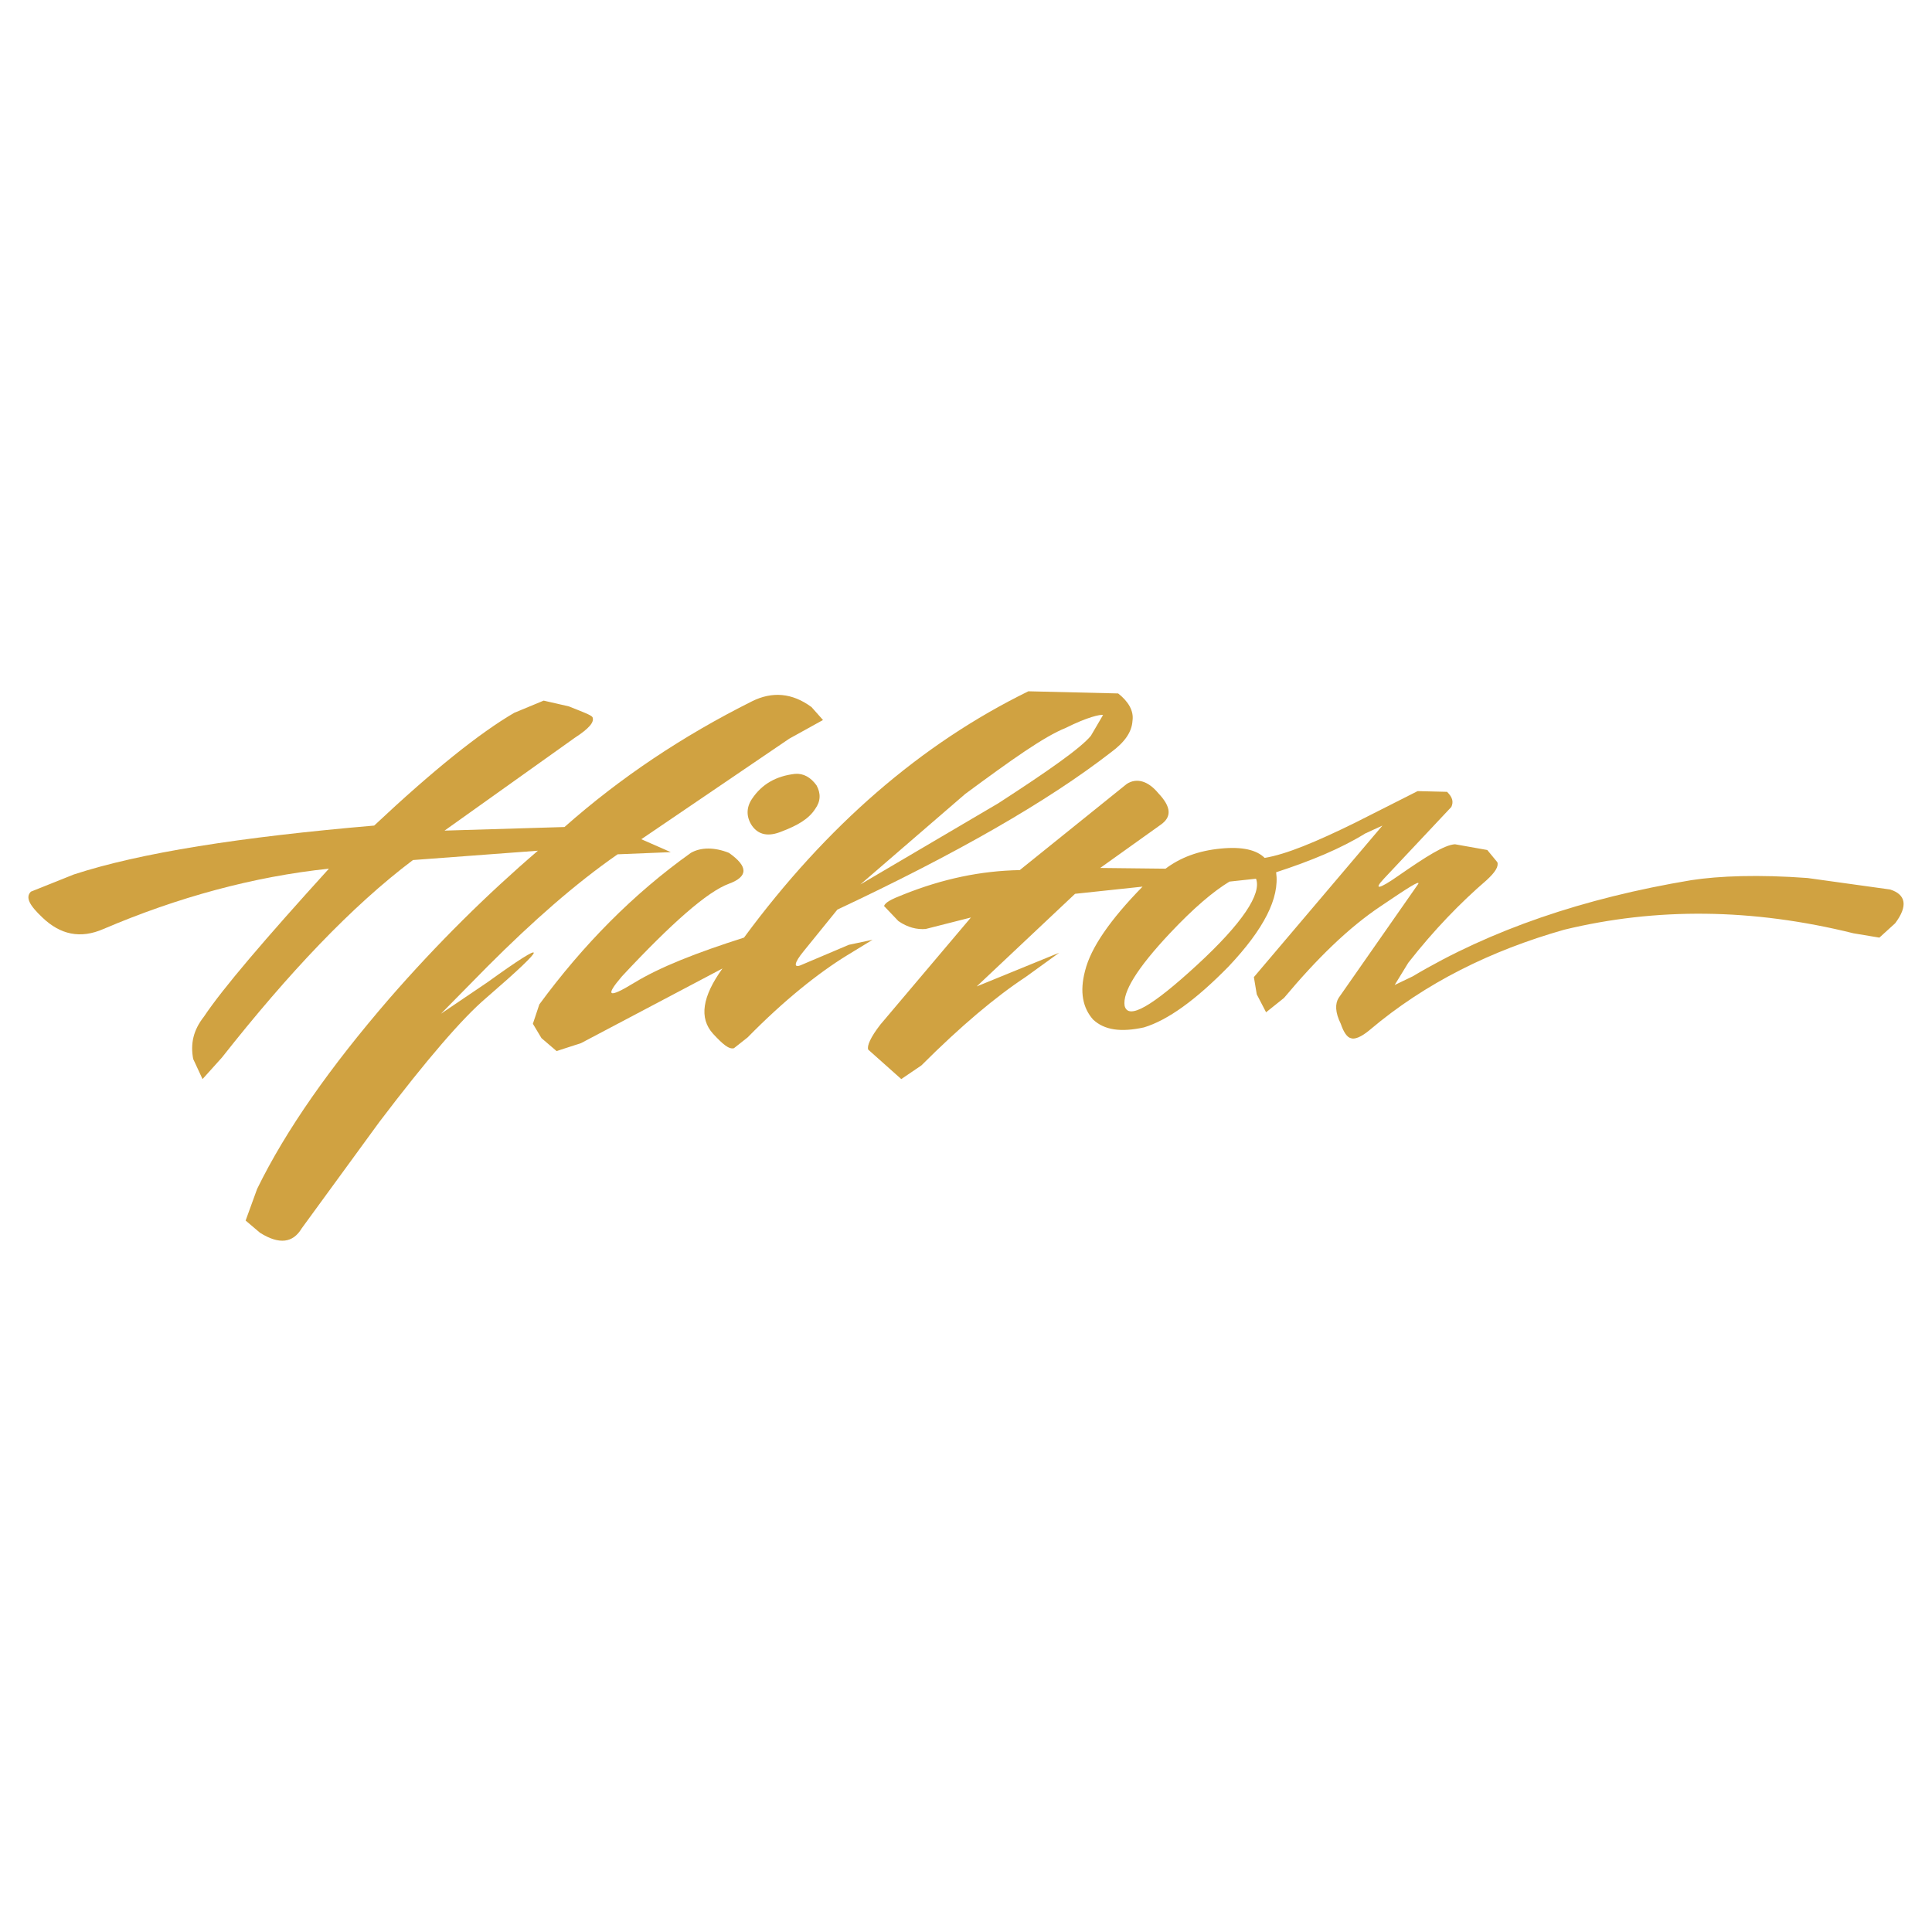
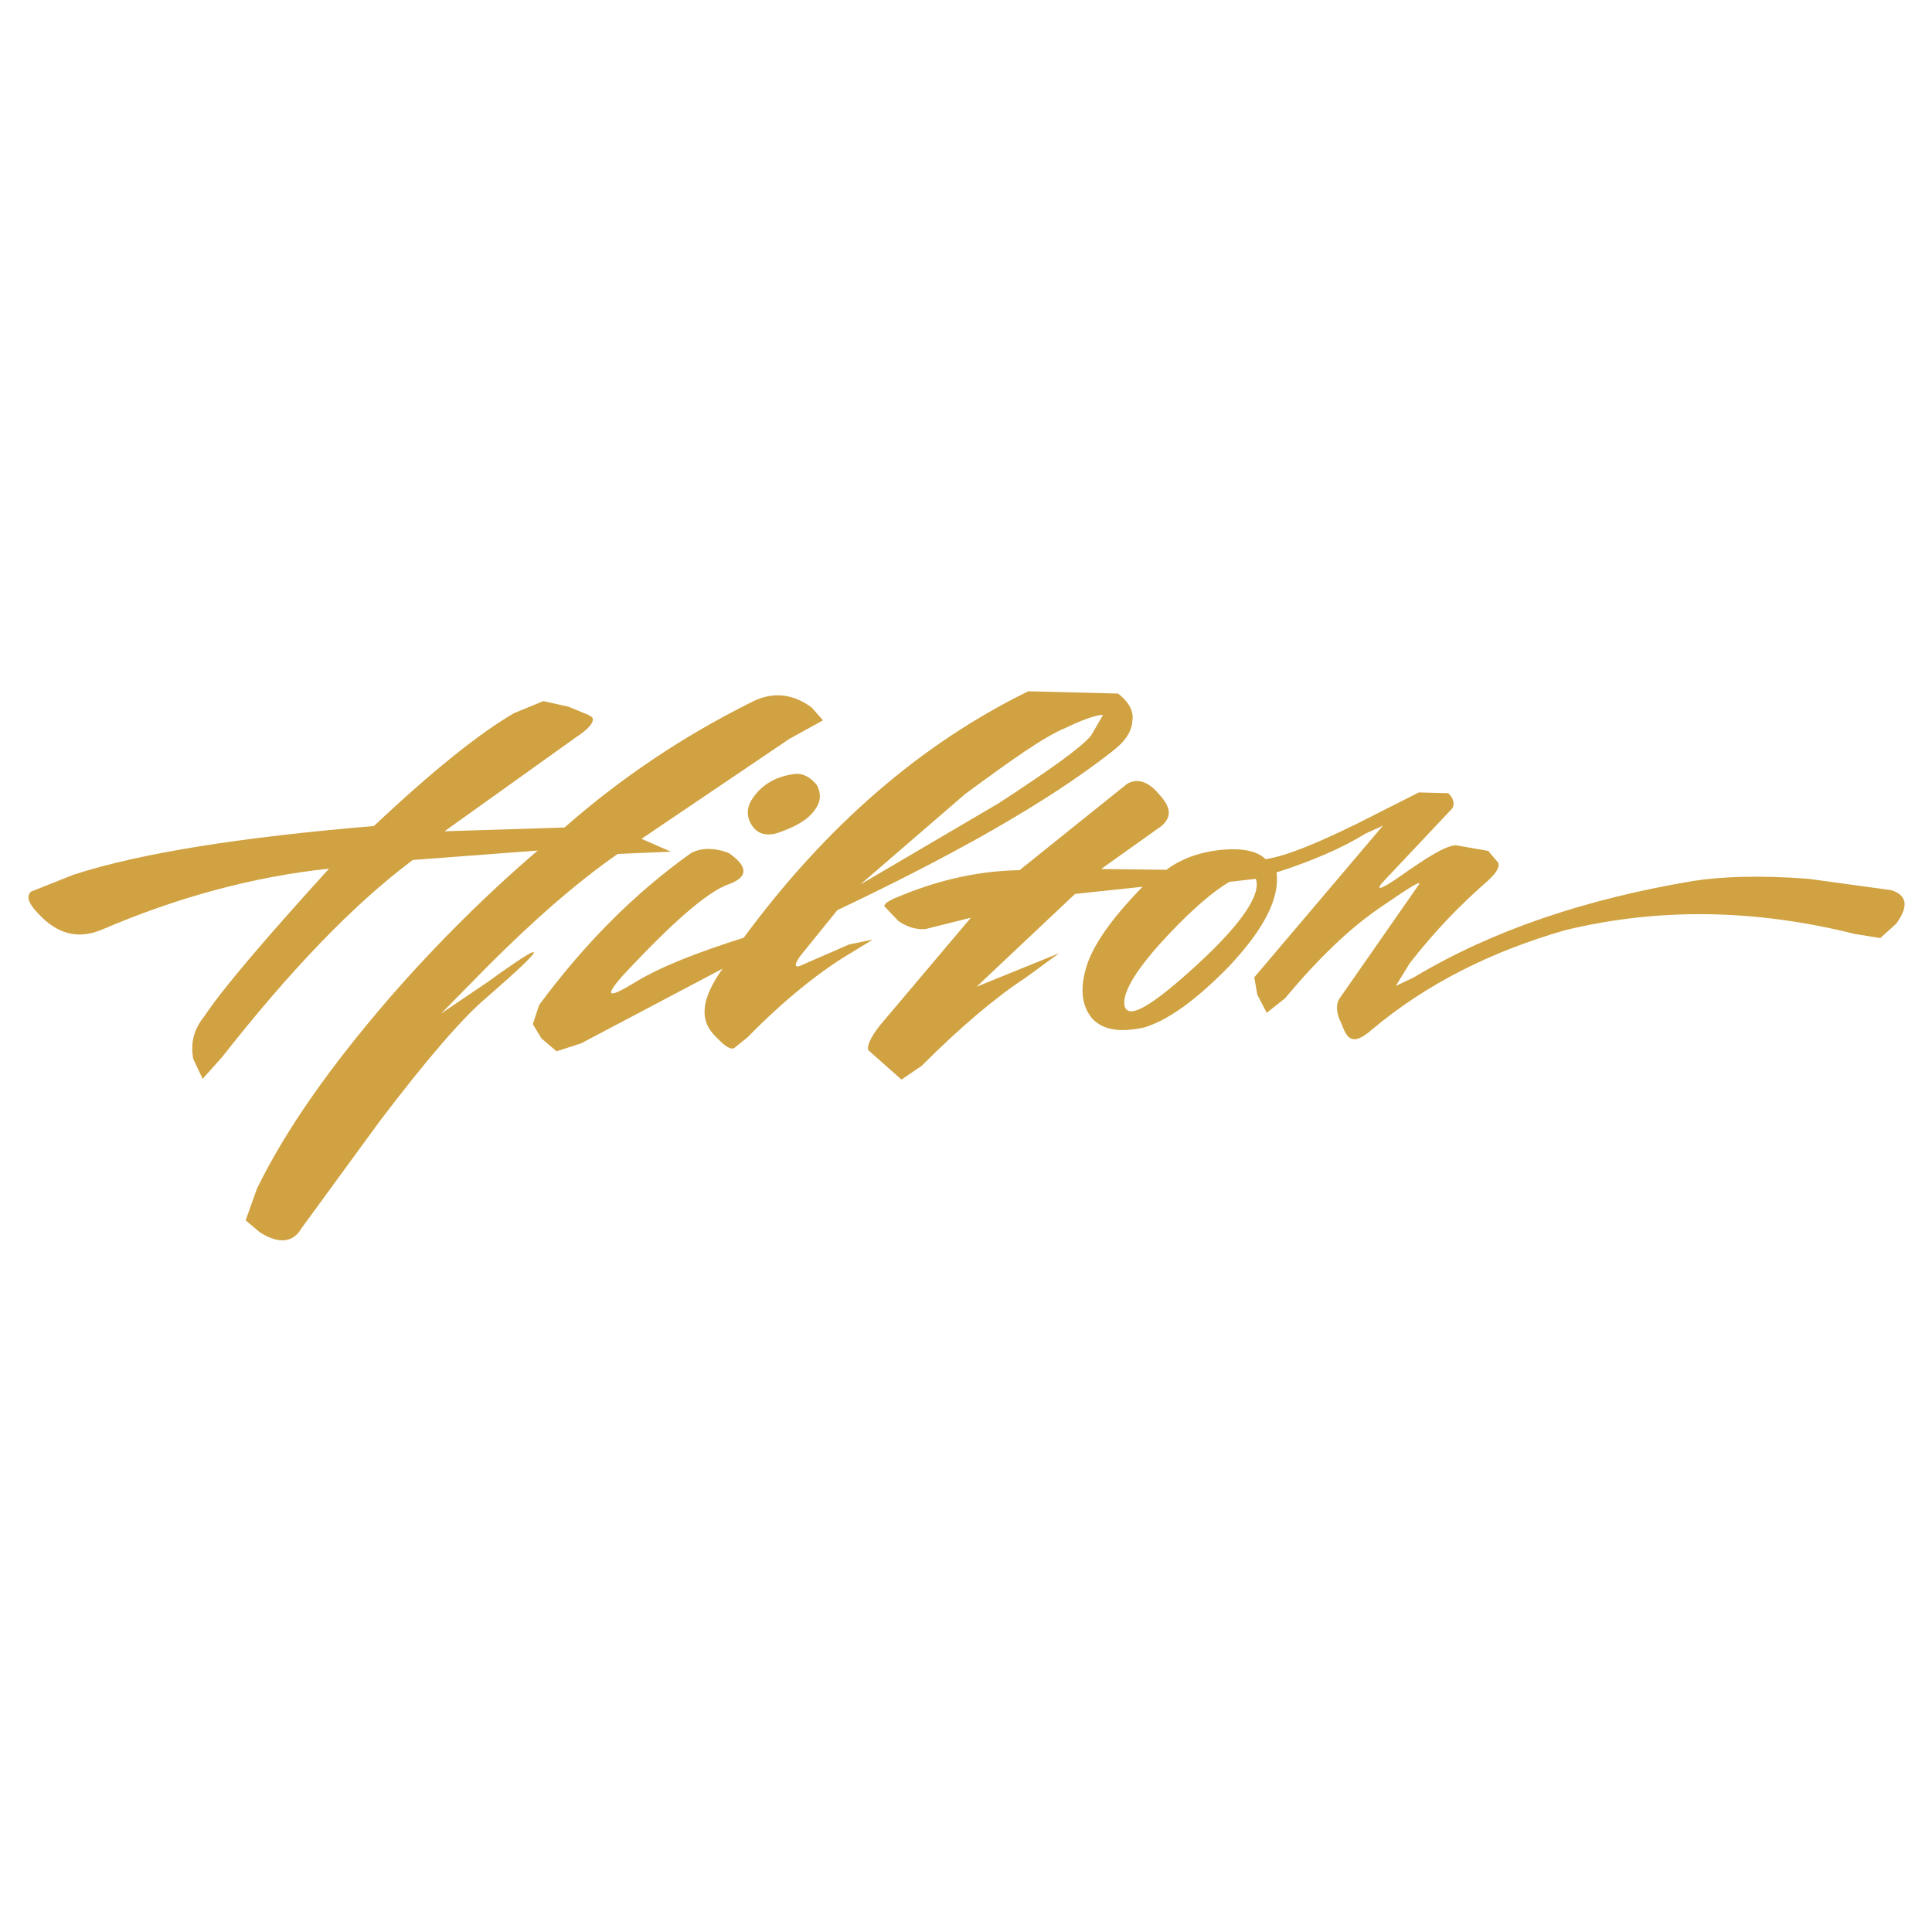
- <svg xmlns="http://www.w3.org/2000/svg" version="1.1" id="Layer_1" x="0px" y="0px" width="192.756px" height="192.756px" viewBox="0 0 192.756 192.756" style="enable-background:new 0 0 192.756 192.756;" xml:space="preserve">
+ <svg xmlns="http://www.w3.org/2000/svg" version="1.1" id="Layer_1" x="0px" y="0px" viewBox="-153 154.2 512 512" enable-background="new -153 154.2 512 512" xml:space="preserve">
  <g>
-     <polygon style="fill-rule:evenodd;clip-rule:evenodd;fill:#FFFFFF;" points="0,0 192.756,0 192.756,192.756 0,192.756 0,0 " />
-     <path style="fill-rule:evenodd;clip-rule:evenodd;fill:#D0A241;" d="M110.842,75.06c1.361-1.003,2.078-2.006,2.148-3.152 c0.145-1.003-0.43-1.935-1.432-2.723l-8.957-0.215c-10.675,5.23-20.132,13.398-28.372,24.575 c-4.729,1.505-8.382,2.937-10.962,4.513c-2.579,1.576-2.937,1.361-1.218-0.645c4.944-5.302,8.526-8.454,10.676-9.242 c1.935-0.717,1.935-1.72,0-3.081c-1.433-0.573-2.794-0.573-3.797,0c-5.732,4.084-10.747,9.171-15.118,15.118l-0.645,1.934 l0.859,1.434l1.505,1.289l2.436-0.789l14.115-7.45c-2.007,2.794-2.365,4.944-0.932,6.521c0.932,1.002,1.576,1.576,2.078,1.432 l1.361-1.074c3.654-3.725,7.093-6.447,9.887-8.167l2.58-1.576l-2.364,0.501l-4.729,2.006c-0.788,0.358-0.788-0.143,0.215-1.361 l3.368-4.156C95.294,85.234,104.465,80.004,110.842,75.06L110.842,75.06z M110.053,71.334l-1.217,2.078 c-1.004,1.218-4.156,3.438-9.242,6.734l-13.757,8.096l10.46-9.027c4.656-3.439,7.881-5.732,10.031-6.592 C108.477,71.549,109.768,71.263,110.053,71.334L110.053,71.334z" />
-     <path style="fill-rule:evenodd;clip-rule:evenodd;fill:#D0A241;" d="M115.57,79.144c-1.002-1.218-2.15-1.576-3.152-0.932 l-10.676,8.598c-3.869,0.071-7.667,0.859-11.607,2.436c-1.29,0.501-1.791,0.788-1.935,1.146l1.433,1.504 c0.932,0.646,1.863,0.86,2.723,0.789l4.514-1.147l-9.028,10.676c-1.003,1.289-1.361,2.148-1.218,2.508l3.296,2.938l2.006-1.361 c3.94-3.941,7.451-6.879,10.388-8.812l3.369-2.436l-8.24,3.368l9.816-9.243l6.734-0.717c-3.225,3.296-5.158,6.09-5.732,8.384 c-0.572,2.148-0.215,3.725,0.789,4.871c1.145,1.074,2.795,1.289,5.086,0.789c2.365-0.717,5.16-2.723,8.455-6.091 c3.512-3.726,5.088-6.806,4.729-9.386c3.512-1.146,6.447-2.364,8.885-3.868l1.719-0.789L125.1,97.486l0.287,1.719l0.93,1.791 l1.791-1.434c3.297-3.939,6.449-7.02,9.674-9.169c2.65-1.792,3.869-2.58,3.727-2.221l-7.953,11.391 c-0.359,0.574-0.359,1.434,0.213,2.58c0.287,0.859,0.646,1.361,1.004,1.434c0.359,0.143,1.004-0.072,1.934-0.859 c5.52-4.658,12.039-7.882,19.346-9.959c9.172-2.222,18.773-2.149,28.875,0.358l2.578,0.43l1.576-1.433 c1.291-1.719,1.076-2.866-0.5-3.368l-8.24-1.146c-4.871-0.358-8.812-0.215-11.607,0.215c-10.746,1.792-19.988,4.944-27.799,9.601 l-1.791,0.859l1.361-2.221c2.578-3.295,5.23-6.018,7.811-8.239c0.859-0.789,1.217-1.361,1.074-1.792l-1.004-1.218l-3.225-0.573 c-1.074,0.072-2.865,1.218-5.66,3.152c-1.934,1.361-2.508,1.433-1.432,0.287l6.734-7.165c0.215-0.501,0.143-0.932-0.43-1.505 l-2.938-0.071l-6.234,3.152c-3.939,1.935-6.877,3.153-9.027,3.511c-0.787-0.788-2.221-1.146-4.369-0.932 c-2.295,0.215-4.086,0.932-5.518,2.007l-6.52-0.072l6.018-4.299C116.932,81.508,116.859,80.505,115.57,79.144L115.57,79.144z M122.664,87.957l2.65-0.287c0.572,1.505-1.361,4.442-5.875,8.598c-4.514,4.156-6.879,5.518-7.236,4.084 c-0.215-1.361,1.217-3.726,4.514-7.236C119.08,90.608,121.016,88.96,122.664,87.957L122.664,87.957z" />
-     <path style="fill-rule:evenodd;clip-rule:evenodd;fill:#D0A241;" d="M3.083,88.96c-0.573,0.573-0.144,1.361,1.146,2.579 c1.792,1.72,3.798,2.15,6.09,1.147c7.38-3.153,14.975-5.23,22.497-6.018c-6.376,7.021-10.604,11.965-12.466,14.758 c-1.075,1.361-1.361,2.723-1.075,4.229l0.932,2.006l1.934-2.15C28.805,97.057,35.11,90.393,41.2,85.807l12.467-0.931 c-5.015,4.299-10.03,9.242-14.831,14.759c-5.875,6.807-10.318,13.111-13.184,18.986l-1.146,3.154l1.433,1.217 c1.935,1.219,3.296,1.004,4.156-0.43l7.738-10.604c4.729-6.234,8.312-10.389,10.676-12.396c6.305-5.444,6.305-6.017,0.143-1.574 l-4.657,3.152l4.657-4.729c4.514-4.514,8.741-8.239,12.968-11.177l5.302-0.215l-2.938-1.29l14.76-10.031l3.367-1.863l-1.146-1.289 c-1.935-1.433-3.94-1.576-5.946-0.573c-6.878,3.439-13.112,7.595-18.7,12.539L44.353,82.87l12.968-9.243 c1.433-0.931,2.006-1.576,1.791-2.078c-0.144-0.215-0.931-0.501-2.364-1.075l-2.507-0.573l-2.938,1.218 c-3.44,2.006-8.097,5.731-13.972,11.249c-13.398,1.146-23.357,2.723-29.949,4.872L3.083,88.96L3.083,88.96z" />
-     <path style="fill-rule:evenodd;clip-rule:evenodd;fill:#D0A241;" d="M79.317,77.209c-1.863,0.215-3.296,1.003-4.299,2.508 c-0.573,0.859-0.573,1.791,0,2.651c0.645,0.931,1.647,1.146,3.009,0.573c1.504-0.573,2.651-1.218,3.296-2.221 c0.573-0.788,0.573-1.576,0.144-2.364C80.893,77.568,80.176,77.138,79.317,77.209L79.317,77.209z" />
+     <polygon fill="#FFFFFF" points="-153,154.2 359,154.2 359,666.2 -153,666.2  " />
+     <path fill="#D0A241" d="M141.4,353.6c3.6-2.7,5.5-5.3,5.7-8.4c0.4-2.7-1.1-5.1-3.8-7.2l-23.8-0.6c-28.4,13.9-53.5,35.6-75.4,65.3   c-12.6,4-22.3,7.8-29.1,12c-6.9,4.2-7.8,3.6-3.2-1.7c13.1-14.1,22.6-22.5,28.4-24.5c5.1-1.9,5.1-4.6,0-8.2c-3.8-1.5-7.4-1.5-10.1,0   c-15.2,10.8-28.5,24.4-40.2,40.2l-1.7,5.1l2.3,3.8l4,3.4l6.5-2.1l37.5-19.8c-5.3,7.4-6.3,13.1-2.5,17.3c2.5,2.7,4.2,4.2,5.5,3.8   l3.6-2.9c9.7-9.9,18.8-17.1,26.3-21.7l6.9-4.2l-6.3,1.3L59.4,410c-2.1,1-2.1-0.4,0.6-3.6l8.9-11   C100.1,380.6,124.5,366.8,141.4,353.6L141.4,353.6z M139.3,343.7l-3.2,5.5c-2.7,3.2-11,9.1-24.5,17.9L75,388.6l27.8-24   c12.4-9.1,20.9-15.2,26.6-17.5C135.1,344.3,138.6,343.5,139.3,343.7L139.3,343.7z" />
+     <path fill="#D0A241" d="M154,364.5c-2.7-3.2-5.7-4.2-8.4-2.5l-28.4,22.8c-10.3,0.2-20.4,2.3-30.8,6.5c-3.4,1.3-4.8,2.1-5.1,3l3.8,4   c2.5,1.7,4.9,2.3,7.2,2.1l12-3l-24,28.4c-2.7,3.4-3.6,5.7-3.2,6.7l8.8,7.8l5.3-3.6c10.5-10.5,19.8-18.3,27.6-23.4l8.9-6.5   l-21.9,8.9l26.1-24.6l17.9-1.9c-8.6,8.8-13.7,16.2-15.2,22.3c-1.5,5.7-0.6,9.9,2.1,12.9c3,2.9,7.4,3.4,13.5,2.1   c6.3-1.9,13.7-7.2,22.5-16.2c9.3-9.9,13.5-18.1,12.6-24.9c9.3-3,17.1-6.3,23.6-10.3l4.6-2.1l-34.1,40.2l0.8,4.6l2.5,4.8l4.8-3.8   c8.8-10.5,17.1-18.6,25.7-24.4c7-4.8,10.3-6.9,9.9-5.9l-21.1,30.3c-1,1.5-1,3.8,0.6,6.9c0.8,2.3,1.7,3.6,2.7,3.8   c1,0.4,2.7-0.2,5.1-2.3c14.7-12.4,32-20.9,51.4-26.5c24.4-5.9,49.9-5.7,76.7,1l6.8,1.1l4.2-3.8c3.4-4.6,2.9-7.6-1.3-8.9l-21.9-3   c-12.9-1-23.4-0.6-30.8,0.6c-28.5,4.8-53.1,13.1-73.8,25.5l-4.8,2.3l3.6-5.9c6.8-8.8,13.9-16,20.7-21.9c2.3-2.1,3.2-3.6,2.9-4.8   l-2.7-3.2l-8.6-1.5c-2.9,0.2-7.6,3.2-15,8.4c-5.1,3.6-6.7,3.8-3.8,0.8l17.9-19c0.6-1.3,0.4-2.5-1.1-4l-7.8-0.2l-16.6,8.4   c-10.5,5.1-18.3,8.4-24,9.3c-2.1-2.1-5.9-3-11.6-2.5c-6.1,0.6-10.9,2.5-14.7,5.3l-17.3-0.2l16-11.4   C157.6,370.7,157.4,368.1,154,364.5L154,364.5z M172.8,387.9l7-0.8c1.5,4-3.6,11.8-15.6,22.8c-12,11-18.3,14.7-19.2,10.8   c-0.6-3.6,3.2-9.9,12-19.2C163.3,394.9,168.4,390.5,172.8,387.9L172.8,387.9z" />
+     <path fill="#D0A241" d="M-144.8,390.5c-1.5,1.5-0.4,3.6,3,6.9c4.8,4.6,10.1,5.7,16.2,3c19.6-8.4,39.8-13.9,59.8-16   c-16.9,18.6-28.2,31.8-33.1,39.2c-2.9,3.6-3.6,7.2-2.9,11.2l2.5,5.3l5.1-5.7c17.7-22.5,34.4-40.2,50.6-52.3l33.1-2.5   c-13.3,11.4-26.6,24.5-39.4,39.2c-15.6,18.1-27.4,34.8-35,50.4l-3,8.4l3.8,3.2c5.1,3.2,8.8,2.7,11-1.1l20.6-28.2   c12.6-16.6,22.1-27.6,28.4-32.9c16.7-14.5,16.7-16,0.4-4.2l-12.4,8.4l12.4-12.6c12-12,23.2-21.9,34.4-29.7l14.1-0.6l-7.8-3.4   L56.2,350l8.9-4.9l-3-3.4c-5.1-3.8-10.5-4.2-15.8-1.5c-18.3,9.1-34.8,20.2-49.7,33.3l-31.8,1l34.4-24.6c3.8-2.5,5.3-4.2,4.8-5.5   c-0.4-0.6-2.5-1.3-6.3-2.9l-6.7-1.5l-7.8,3.2c-9.1,5.3-21.5,15.2-37.1,29.9c-35.6,3-62,7.2-79.6,12.9L-144.8,390.5L-144.8,390.5z" />
+     <path fill="#D0A241" d="M57.7,359.3c-4.9,0.6-8.8,2.7-11.4,6.7c-1.5,2.3-1.5,4.8,0,7c1.7,2.5,4.4,3,8,1.5c4-1.5,7-3.2,8.8-5.9   c1.5-2.1,1.5-4.2,0.4-6.3C61.9,360.3,60,359.1,57.7,359.3L57.7,359.3z" />
  </g>
</svg>
